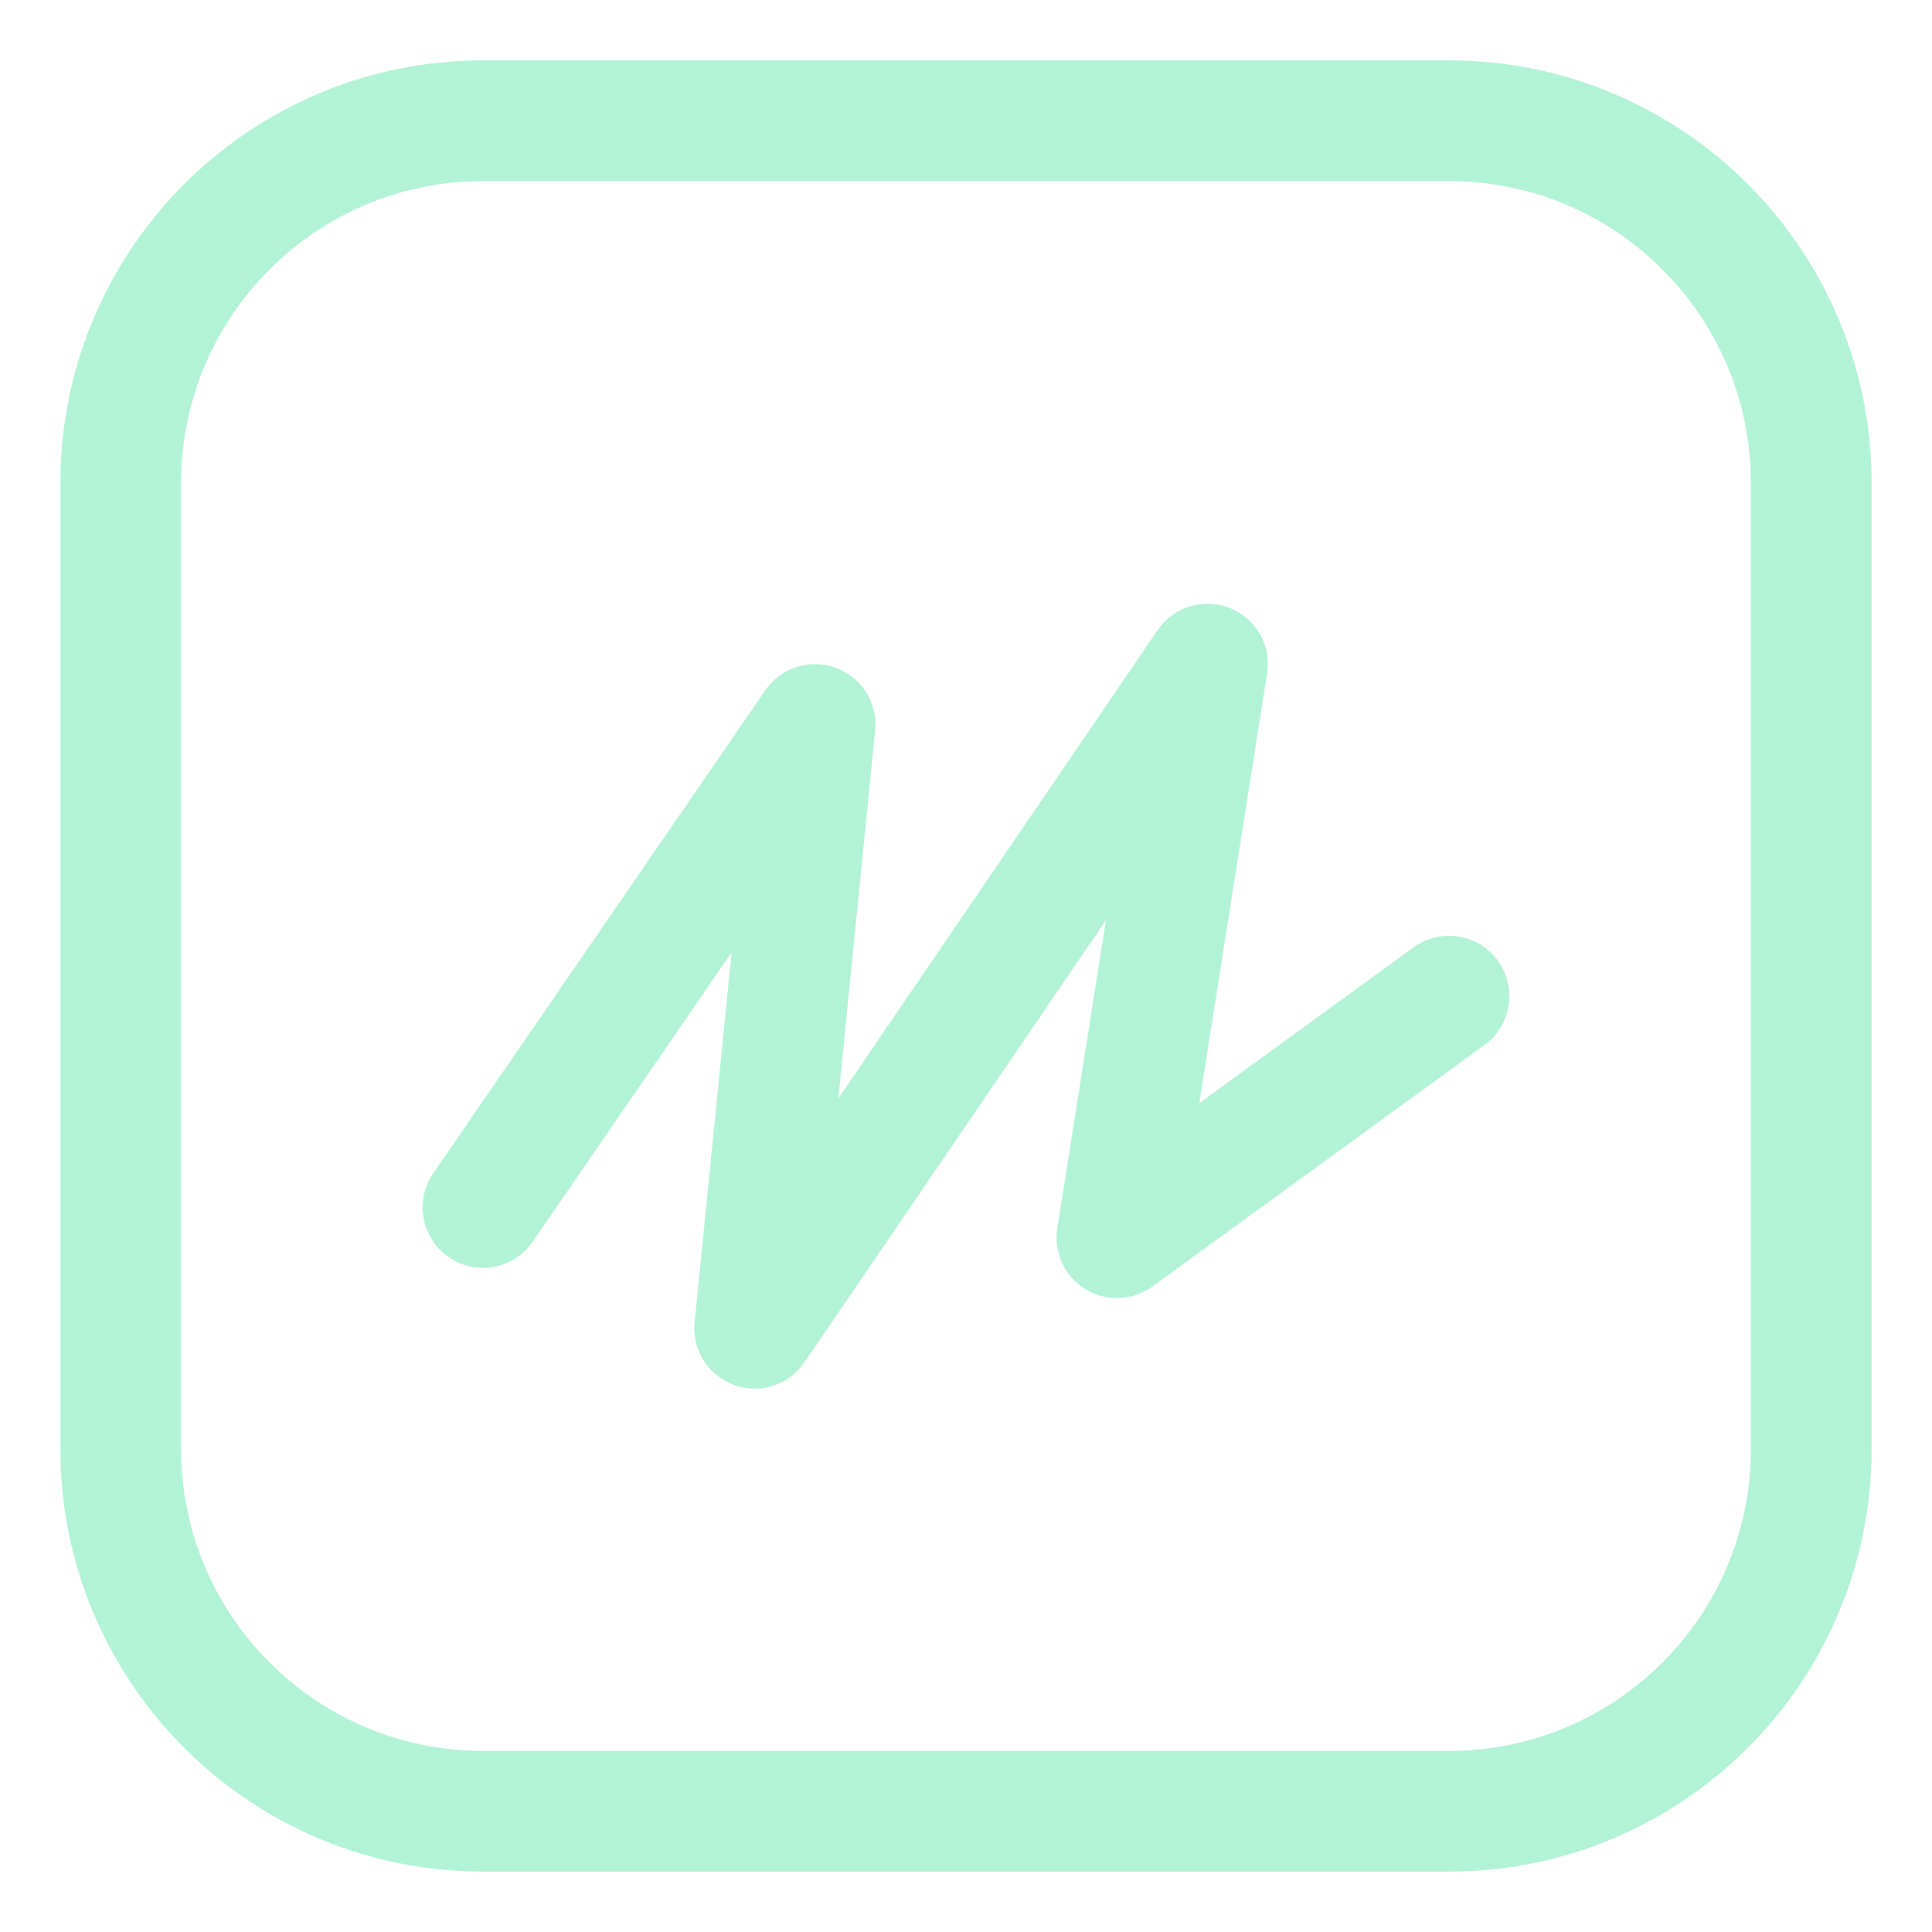
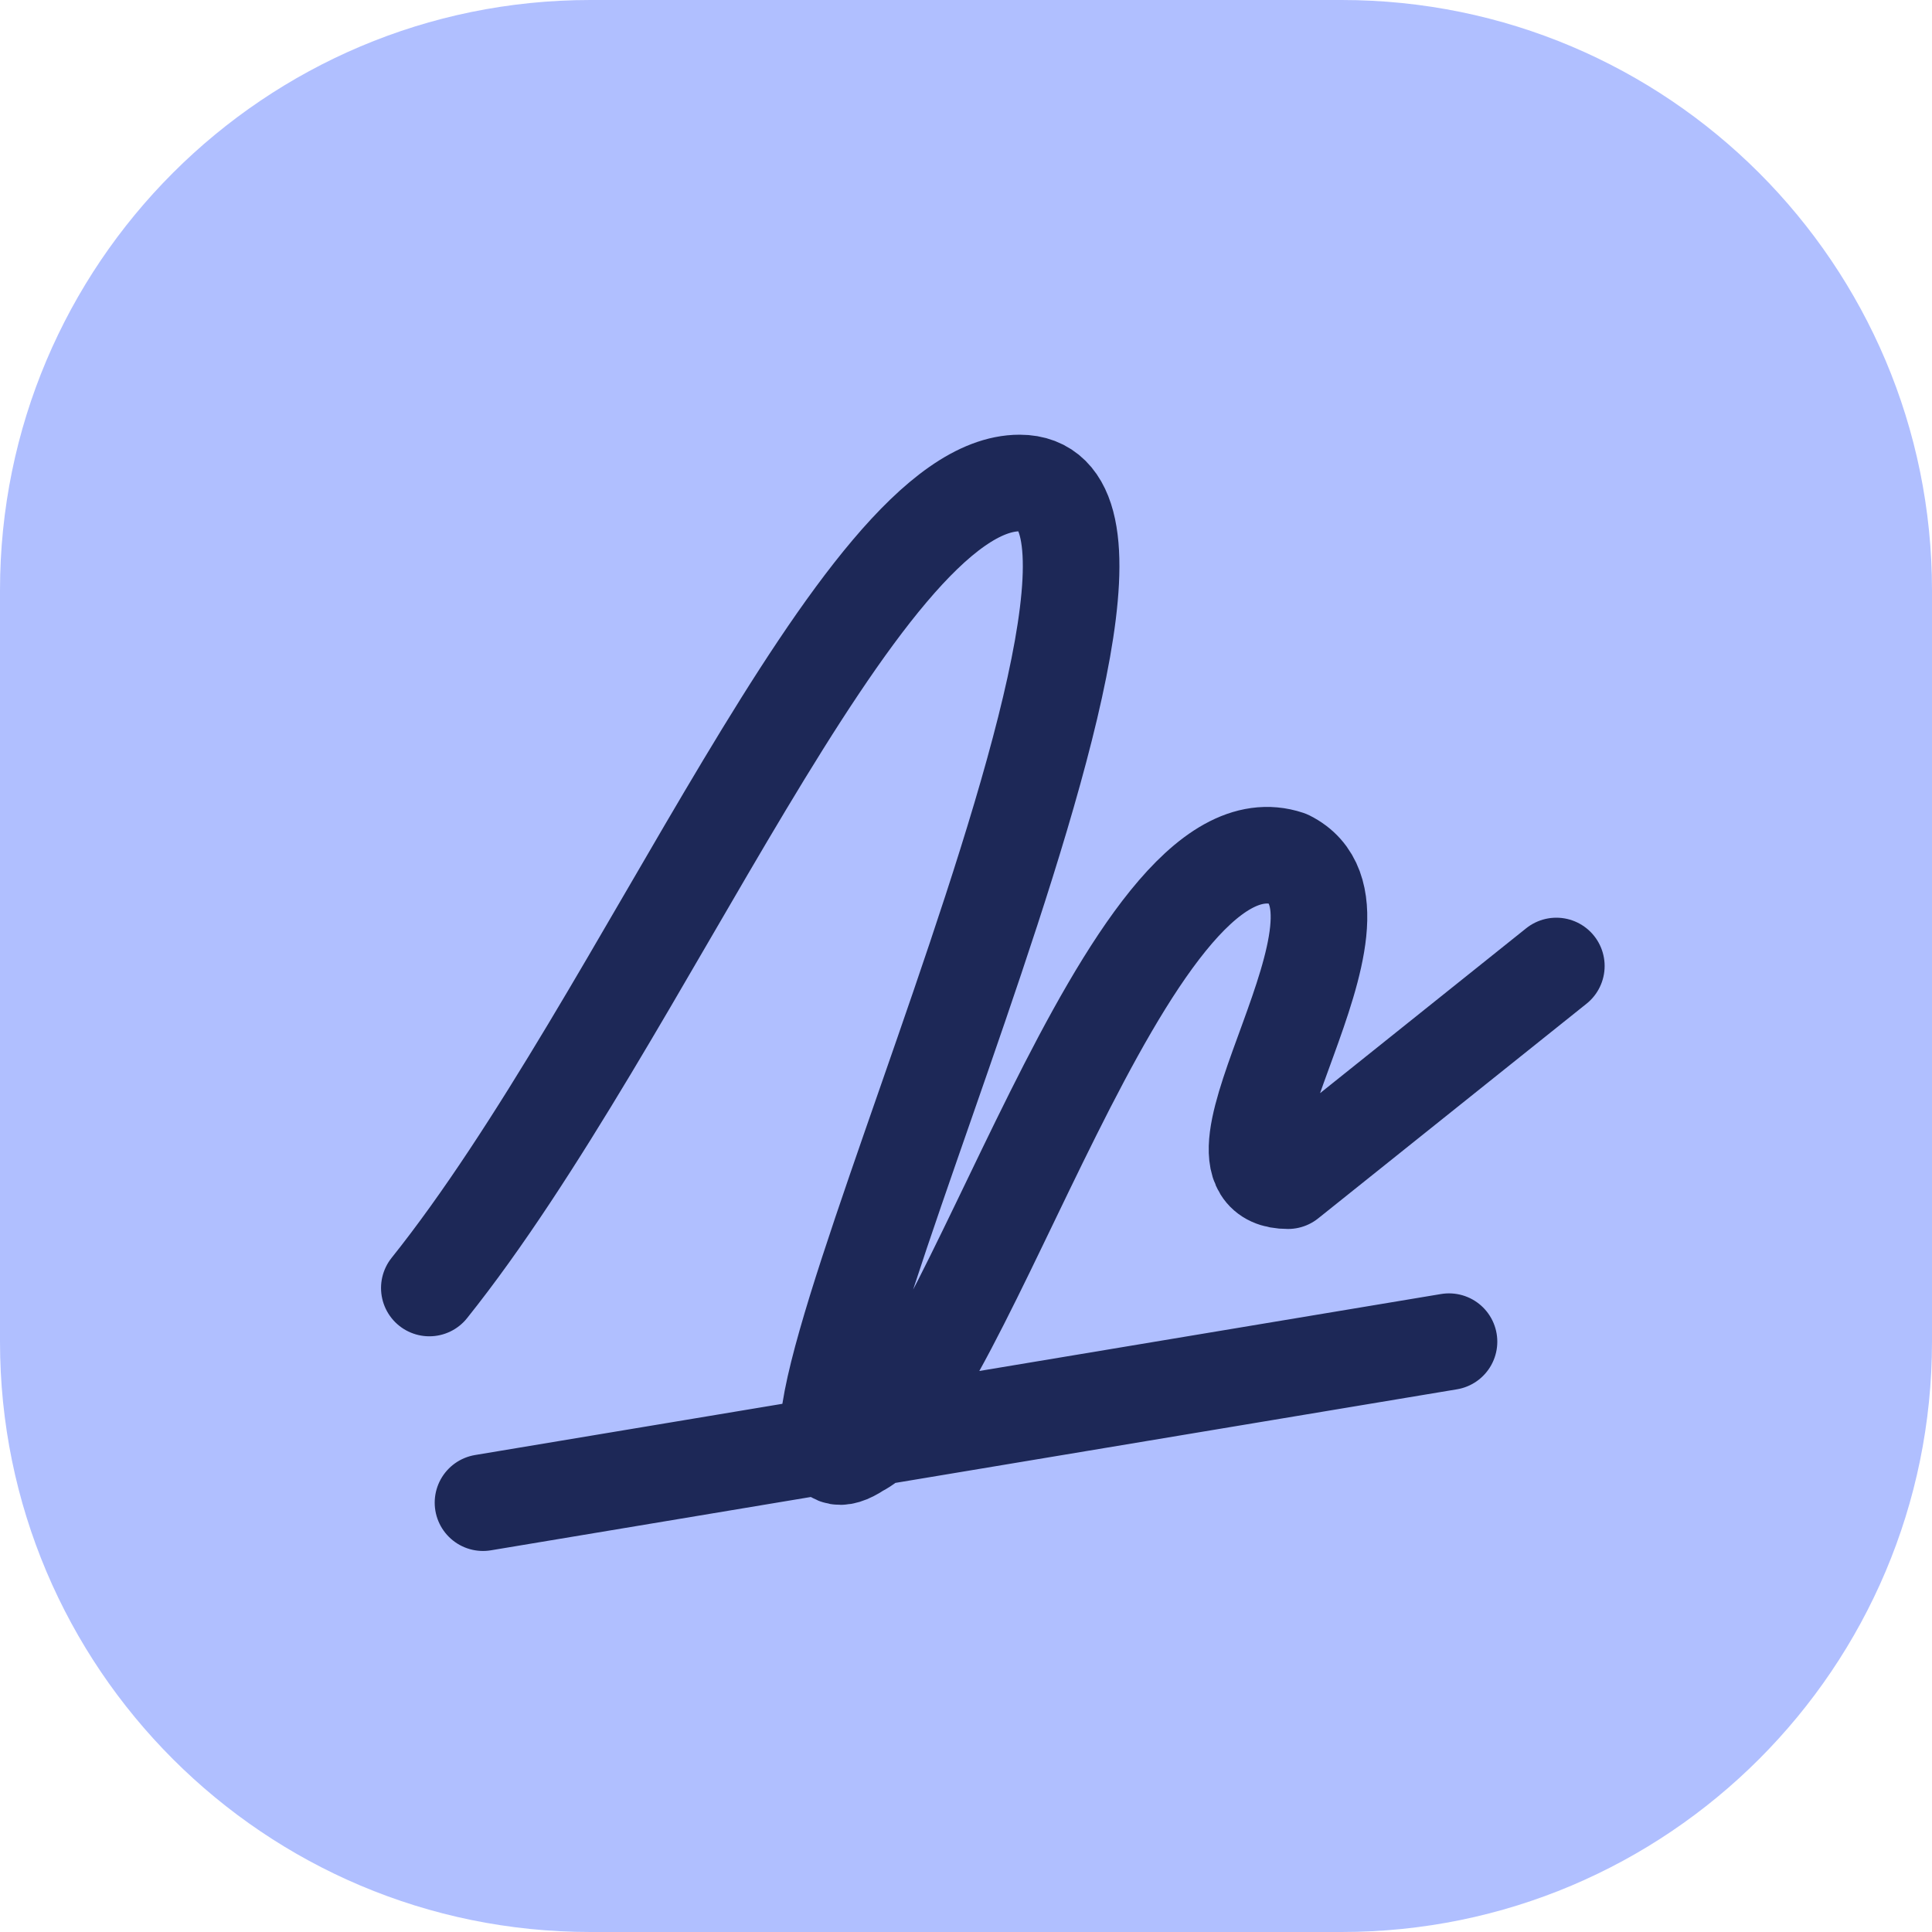
<svg xmlns="http://www.w3.org/2000/svg" width="64" height="64" viewBox="0 0 64 64" role="img" aria-labelledby="title">
-   <g transform="translate(0 0) scale(1)" fill="none" stroke="#b2f2d6" stroke-width="4" stroke-linecap="round" stroke-linejoin="round">
-     <rect x="4" y="4" width="56" height="56" rx="12" />
-     <path d="M16 40 27 24l-2 20 15-22-3 19 11-8" />
+   <g transform="translate(0 0) scale(1.777778)">
+     <rect width="36" height="36" rx="11" fill="#b0bfff" />
+     <path d="M8 24C12 19 16 9 19 9c4 0-6 20-3 18 2-1 5-12 8-11 2 1-2 6 0 6l5-4M9 28l18-3" fill="none" stroke="#1d2857" stroke-width="1.8" stroke-linecap="round" stroke-linejoin="round" />
  </g>
</svg>
